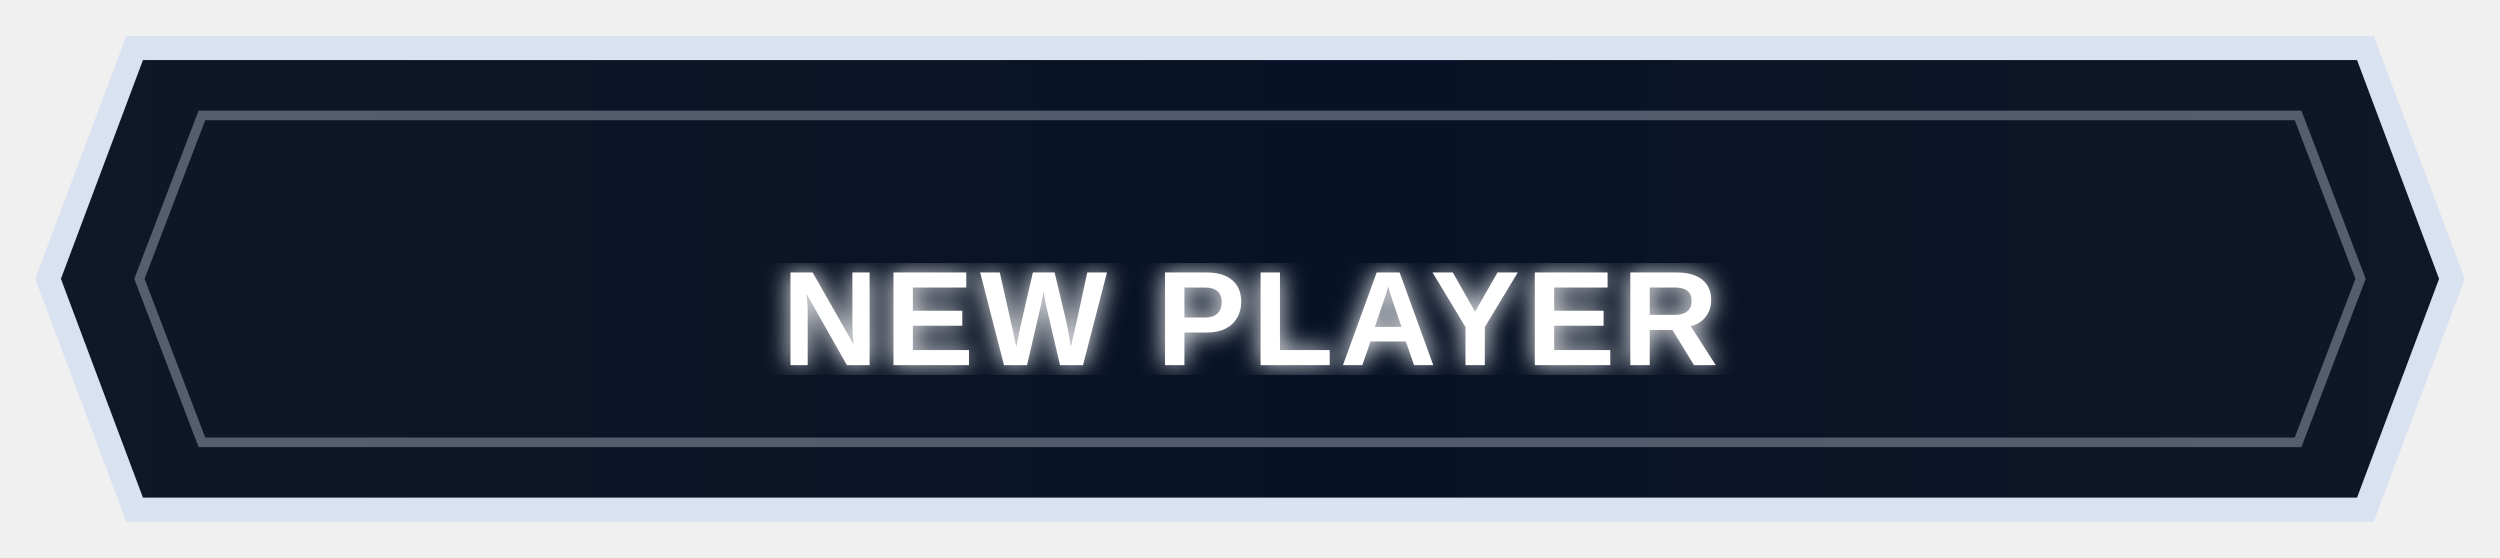
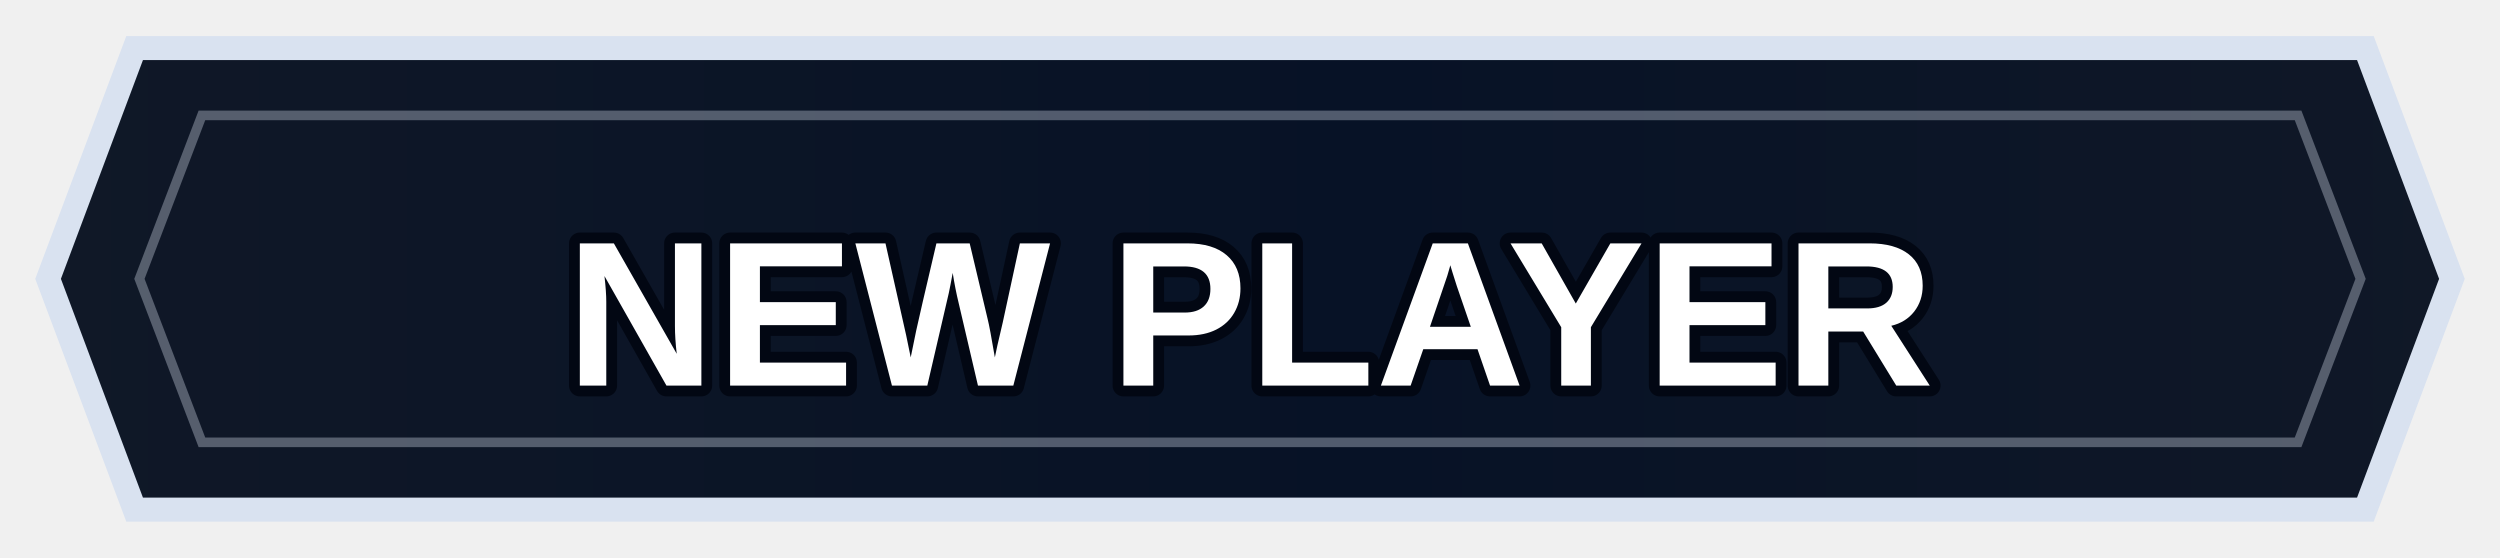
<svg xmlns="http://www.w3.org/2000/svg" width="520" height="116" viewBox="0 0 520 116">
  <defs>
    <linearGradient id="g" x1="0" x2="1">
      <stop stop-color="#101827" />
      <stop offset=".55" stop-color="#071226" />
      <stop offset="1" stop-color="#101827" />
    </linearGradient>
-     <filter id="glow">
-       <feGaussianBlur stdDeviation="2.5" result="b" />
-       <feMerge>
-         <feMergeNode in="b" />
-         <feMergeNode in="SourceGraphic" />
-       </feMerge>
-     </filter>
  </defs>
  <path d="M28 10H492L510 58L492 106H28L10 58Z" fill="url(#g)" stroke="#d9e2f0" stroke-width="5" />
  <path d="M42 24H478L491 58L478 92H42L29 58Z" fill="none" stroke="#d9e2f0" stroke-opacity=".35" stroke-width="2" />
-   <text x="260" y="68" text-anchor="middle" dominant-baseline="middle" font-family="Arial,Helvetica,sans-serif" font-size="28" font-weight="900" letter-spacing="1.2" fill="#fff" filter="url(#glow)">NEW PLAYER</text>
+   <text x="260" y="68" text-anchor="middle" dominant-baseline="middle" font-family="Arial,Helvetica,sans-serif" font-weight="900" fill="#FFFFFF" stroke="#020713" stroke-width="4.5" stroke-linejoin="round" paint-order="stroke fill" font-size="43" letter-spacing="0.2">NEW PLAYER</text>
</svg>
